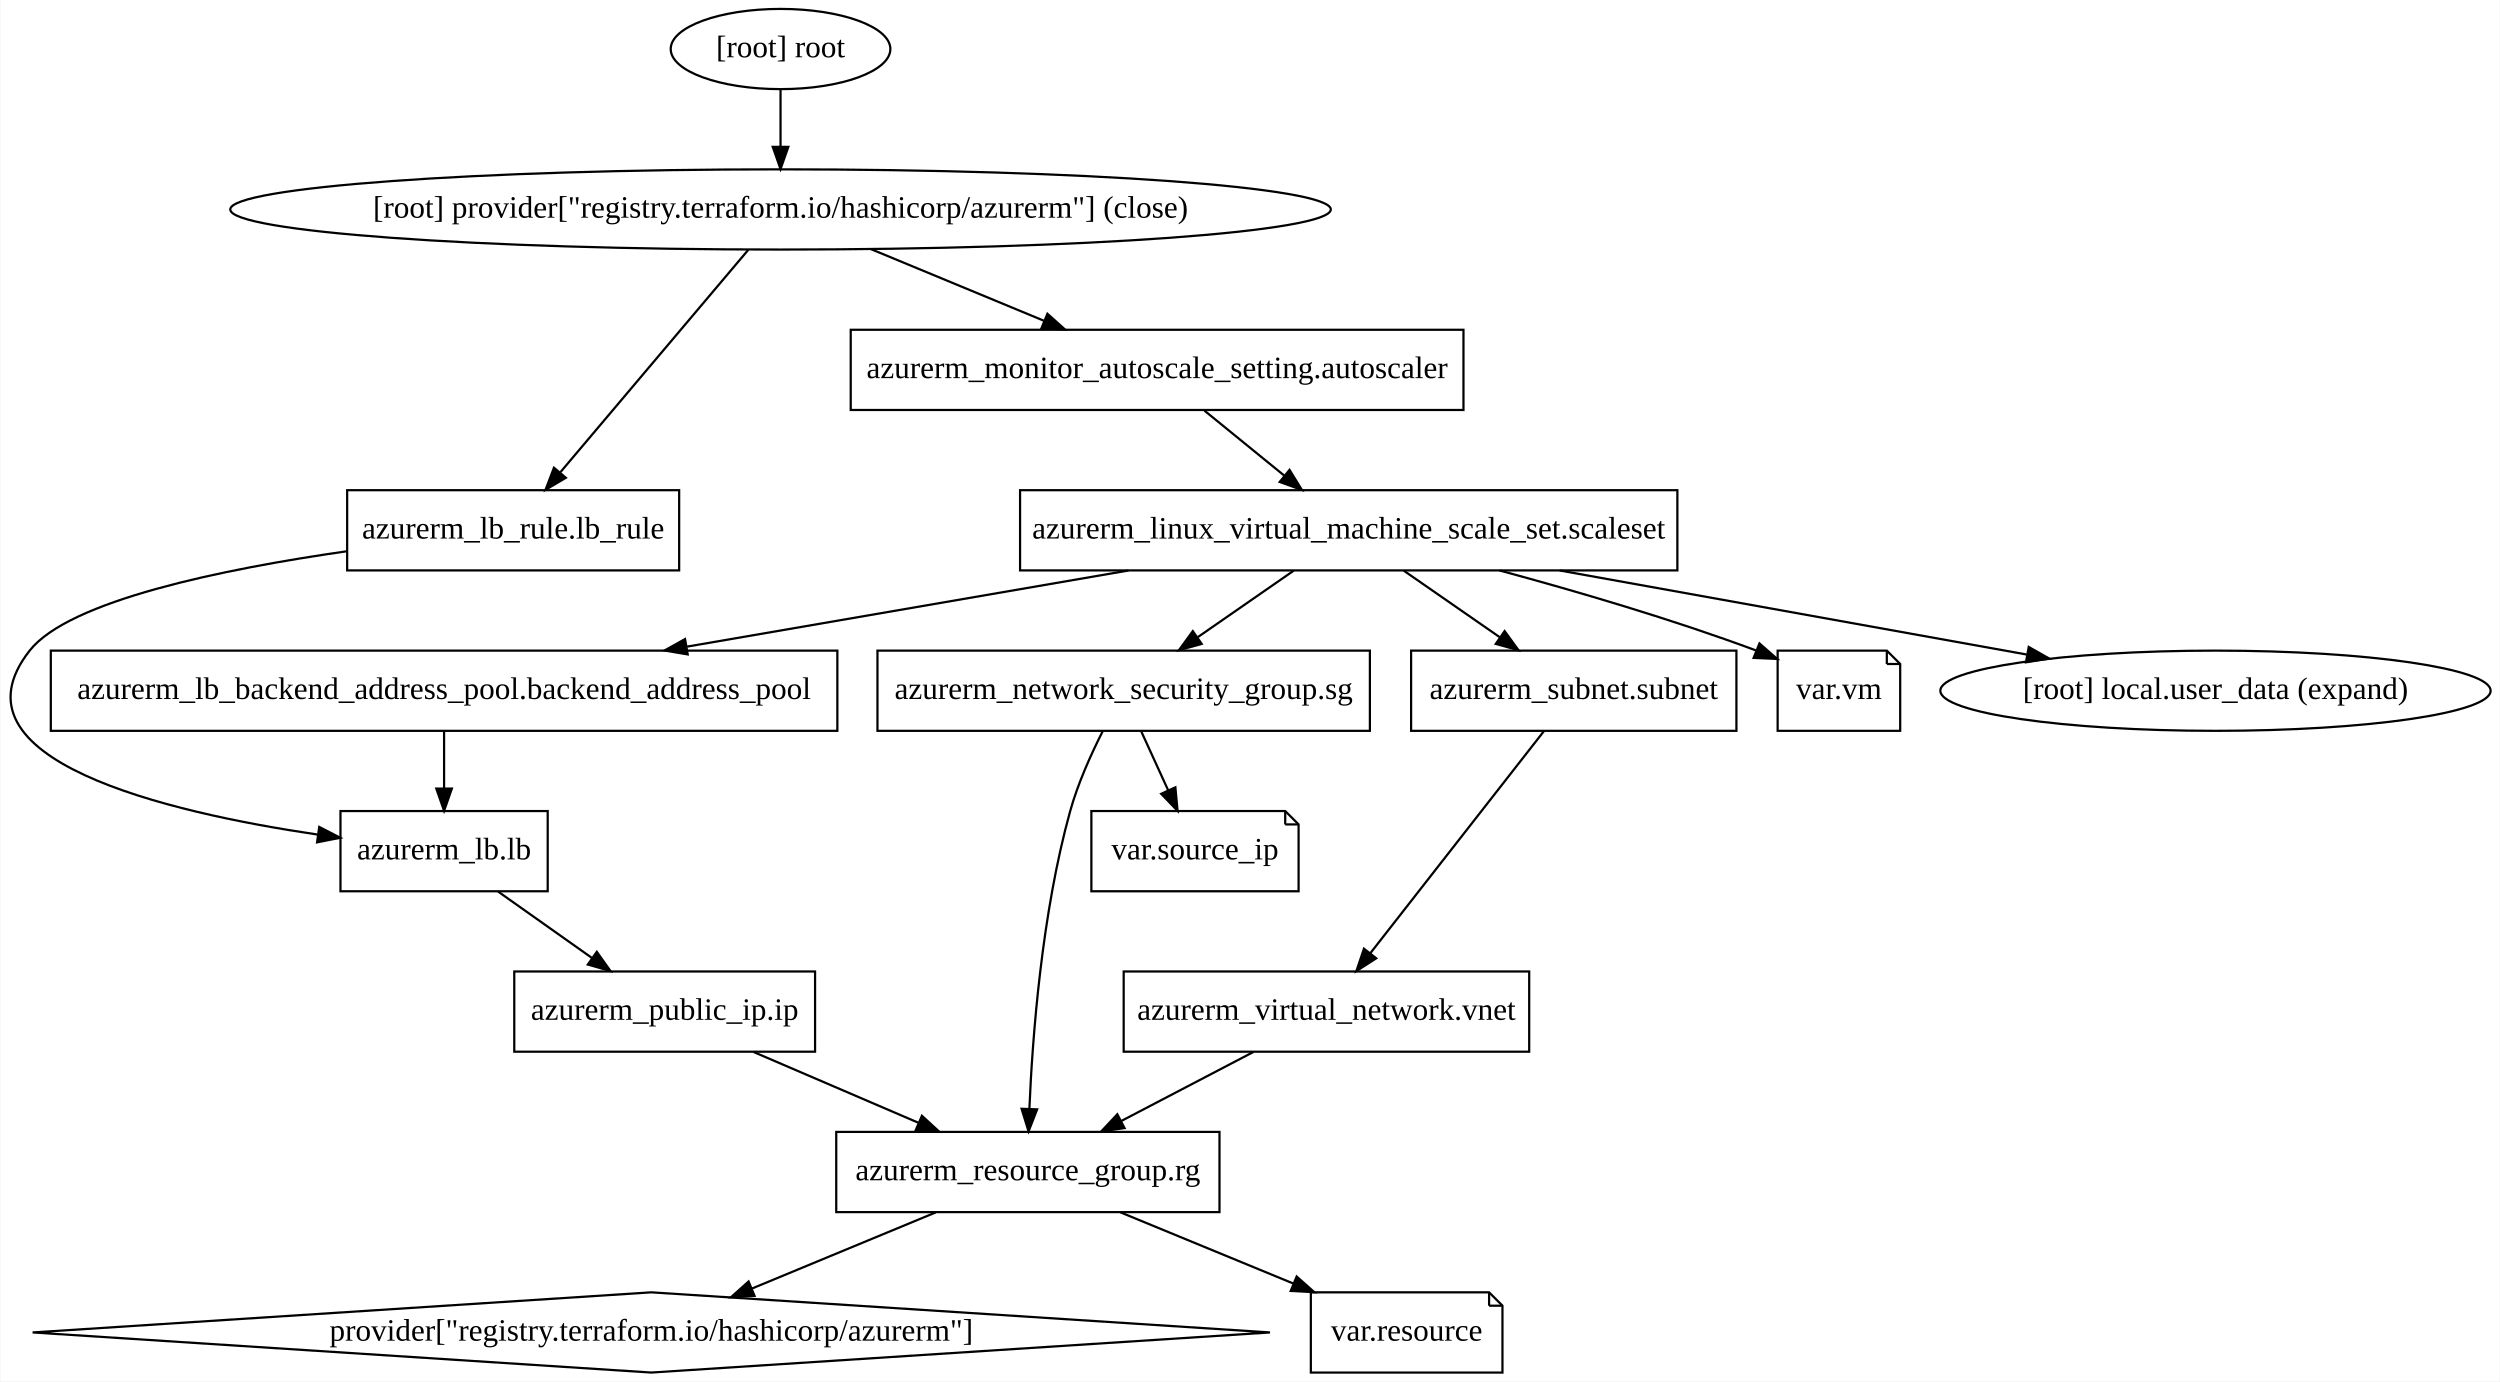
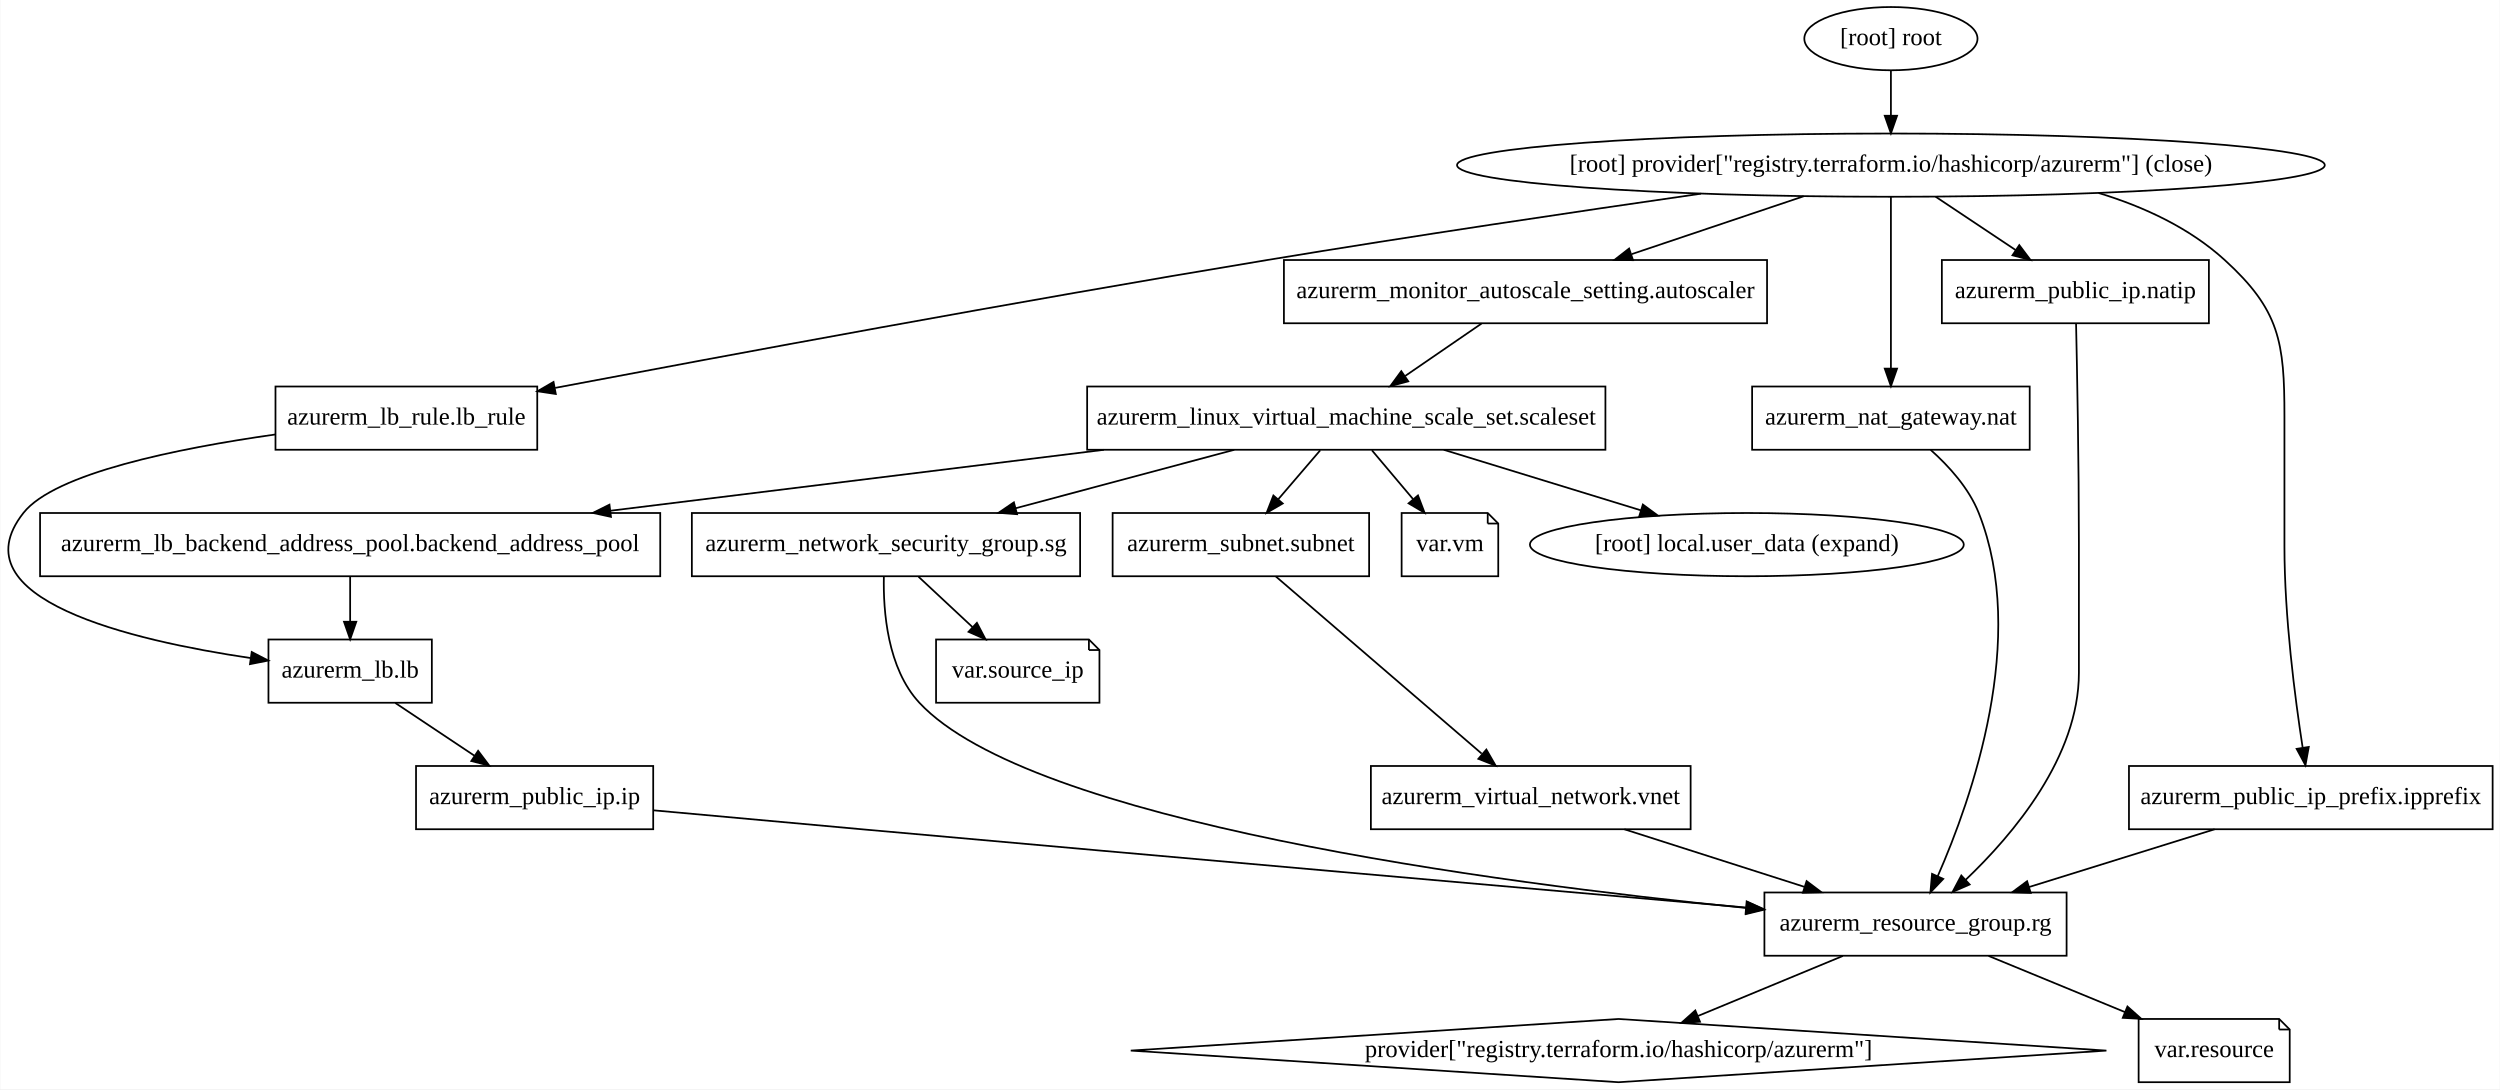
- <svg xmlns="http://www.w3.org/2000/svg" width="1122pt" height="620pt" viewBox="0.00 0.00 1121.59 620.00">
+ <svg xmlns="http://www.w3.org/2000/svg" width="1423pt" height="620pt" viewBox="0.00 0.00 1422.61 620.00">
  <g id="graph0" class="graph" transform="scale(1 1) rotate(0) translate(4 616)">
-     <polygon fill="white" stroke="transparent" points="-4,4 -4,-616 1117.59,-616 1117.59,4 -4,4" />
+     <polygon fill="white" stroke="transparent" points="-4,4 -4,-616 1418.61,-616 1418.61,4 -4,4" />
    <g id="node1" class="node">
-       <polygon fill="none" stroke="black" points="241.6,-252 148.6,-252 148.6,-216 241.6,-216 241.6,-252" />
-       <text text-anchor="middle" x="195.1" y="-230.3" font-family="Times New Roman,serif" font-size="14.00">azurerm_lb.lb</text>
+       <polygon fill="none" stroke="black" points="241.61,-252 148.61,-252 148.61,-216 241.61,-216 241.61,-252" />
+       <text text-anchor="middle" x="195.11" y="-230.3" font-family="Times New Roman,serif" font-size="14.00">azurerm_lb.lb</text>
+     </g>
+     <g id="node8" class="node">
+       <polygon fill="none" stroke="black" points="367.61,-180 232.61,-180 232.61,-144 367.61,-144 367.61,-180" />
+       <text text-anchor="middle" x="300.11" y="-158.3" font-family="Times New Roman,serif" font-size="14.00">azurerm_public_ip.ip</text>
+     </g>
+     <g id="edge1" class="edge">
+       <path fill="none" stroke="black" d="M220.8,-215.88C234.4,-206.81 251.28,-195.55 265.97,-185.76" />
+       <polygon fill="black" stroke="black" points="267.95,-188.65 274.32,-180.19 264.06,-182.82 267.95,-188.65" />
+     </g>
+     <g id="node2" class="node">
+       <polygon fill="none" stroke="black" points="371.61,-324 18.61,-324 18.61,-288 371.61,-288 371.61,-324" />
+       <text text-anchor="middle" x="195.11" y="-302.3" font-family="Times New Roman,serif" font-size="14.00">azurerm_lb_backend_address_pool.backend_address_pool</text>
+     </g>
+     <g id="edge2" class="edge">
+       <path fill="none" stroke="black" d="M195.11,-287.7C195.11,-279.98 195.11,-270.71 195.11,-262.11" />
+       <polygon fill="black" stroke="black" points="198.61,-262.1 195.11,-252.1 191.61,-262.1 198.61,-262.1" />
+     </g>
+     <g id="node3" class="node">
+       <polygon fill="none" stroke="black" points="301.61,-396 152.61,-396 152.61,-360 301.61,-360 301.61,-396" />
+       <text text-anchor="middle" x="227.11" y="-374.3" font-family="Times New Roman,serif" font-size="14.00">azurerm_lb_rule.lb_rule</text>
+     </g>
+     <g id="edge3" class="edge">
+       <path fill="none" stroke="black" d="M152.39,-368.68C96.53,-360.74 26.86,-346.58 9.11,-324 -29.4,-275.01 70.45,-251.49 138.31,-241.46" />
+       <polygon fill="black" stroke="black" points="139.08,-244.89 148.49,-240.02 138.09,-237.96 139.08,-244.89" />
+     </g>
+     <g id="node4" class="node">
+       <polygon fill="none" stroke="black" points="909.61,-396 614.61,-396 614.61,-360 909.61,-360 909.61,-396" />
+       <text text-anchor="middle" x="762.11" y="-374.3" font-family="Times New Roman,serif" font-size="14.00">azurerm_linux_virtual_machine_scale_set.scaleset</text>
+     </g>
+     <g id="edge4" class="edge">
+       <path fill="none" stroke="black" d="M624.13,-359.97C539.07,-349.46 430.02,-336 343.16,-325.28" />
+       <polygon fill="black" stroke="black" points="343.57,-321.8 333.22,-324.05 342.71,-328.75 343.57,-321.8" />
    </g>
    <g id="node7" class="node">
-       <polygon fill="none" stroke="black" points="361.6,-180 226.6,-180 226.6,-144 361.6,-144 361.6,-180" />
-       <text text-anchor="middle" x="294.1" y="-158.3" font-family="Times New Roman,serif" font-size="14.00">azurerm_public_ip.ip</text>
+       <polygon fill="none" stroke="black" points="610.61,-324 389.61,-324 389.61,-288 610.61,-288 610.61,-324" />
+       <text text-anchor="middle" x="500.11" y="-302.3" font-family="Times New Roman,serif" font-size="14.00">azurerm_network_security_group.sg</text>
    </g>
-     <g id="edge1" class="edge">
-       <path fill="none" stroke="black" d="M219.32,-215.88C232.02,-206.89 247.76,-195.76 261.52,-186.03" />
-       <polygon fill="black" stroke="black" points="263.64,-188.82 269.79,-180.19 259.6,-183.11 263.64,-188.82" />
+     <g id="edge5" class="edge">
+       <path fill="none" stroke="black" d="M698.35,-359.97C660.79,-349.93 613.11,-337.19 573.92,-326.72" />
+       <polygon fill="black" stroke="black" points="574.72,-323.31 564.15,-324.11 572.91,-330.07 574.72,-323.31" />
    </g>
-     <g id="node2" class="node">
-       <polygon fill="none" stroke="black" points="371.6,-324 18.6,-324 18.6,-288 371.6,-288 371.6,-324" />
-       <text text-anchor="middle" x="195.1" y="-302.3" font-family="Times New Roman,serif" font-size="14.00">azurerm_lb_backend_address_pool.backend_address_pool</text>
+     <g id="node12" class="node">
+       <polygon fill="none" stroke="black" points="775.11,-324 629.11,-324 629.11,-288 775.11,-288 775.11,-324" />
+       <text text-anchor="middle" x="702.11" y="-302.3" font-family="Times New Roman,serif" font-size="14.00">azurerm_subnet.subnet</text>
    </g>
-     <g id="edge2" class="edge">
-       <path fill="none" stroke="black" d="M195.1,-287.7C195.1,-279.98 195.1,-270.71 195.1,-262.11" />
-       <polygon fill="black" stroke="black" points="198.6,-262.1 195.1,-252.1 191.6,-262.1 198.6,-262.1" />
+     <g id="edge6" class="edge">
+       <path fill="none" stroke="black" d="M747.28,-359.7C740.08,-351.3 731.31,-341.07 723.42,-331.86" />
+       <polygon fill="black" stroke="black" points="725.94,-329.42 716.77,-324.1 720.62,-333.97 725.94,-329.42" />
    </g>
-     <g id="node3" class="node">
-       <polygon fill="none" stroke="black" points="300.6,-396 151.6,-396 151.6,-360 300.6,-360 300.6,-396" />
-       <text text-anchor="middle" x="226.1" y="-374.3" font-family="Times New Roman,serif" font-size="14.00">azurerm_lb_rule.lb_rule</text>
+     <g id="node17" class="node">
+       <polygon fill="none" stroke="black" points="842.61,-324 793.61,-324 793.61,-288 848.61,-288 848.61,-318 842.61,-324" />
+       <polyline fill="none" stroke="black" points="842.61,-324 842.61,-318 " />
+       <polyline fill="none" stroke="black" points="848.61,-318 842.61,-318 " />
+       <text text-anchor="middle" x="821.11" y="-302.3" font-family="Times New Roman,serif" font-size="14.00">var.vm</text>
    </g>
-     <g id="edge3" class="edge">
-       <path fill="none" stroke="black" d="M151.44,-368.59C95.87,-360.62 26.73,-346.46 9.1,-324 -29.38,-274.99 70.46,-251.48 138.31,-241.45" />
-       <polygon fill="black" stroke="black" points="139.07,-244.88 148.48,-240.01 138.09,-237.95 139.07,-244.88" />
+     <g id="edge8" class="edge">
+       <path fill="none" stroke="black" d="M776.69,-359.7C783.77,-351.3 792.39,-341.07 800.16,-331.86" />
+       <polygon fill="black" stroke="black" points="802.92,-334.01 806.69,-324.1 797.57,-329.49 802.92,-334.01" />
    </g>
-     <g id="node4" class="node">
-       <polygon fill="none" stroke="black" points="748.6,-396 453.6,-396 453.6,-360 748.6,-360 748.6,-396" />
-       <text text-anchor="middle" x="601.1" y="-374.3" font-family="Times New Roman,serif" font-size="14.00">azurerm_linux_virtual_machine_scale_set.scaleset</text>
+     <g id="node18" class="node">
+       <ellipse fill="none" stroke="black" cx="990.11" cy="-306" rx="123.48" ry="18" />
+       <text text-anchor="middle" x="990.11" y="-302.3" font-family="Times New Roman,serif" font-size="14.00">[root] local.user_data (expand)</text>
    </g>
-     <g id="edge4" class="edge">
-       <path fill="none" stroke="black" d="M502.3,-359.97C442.38,-349.63 365.84,-336.44 304.15,-325.8" />
-       <polygon fill="black" stroke="black" points="304.44,-322.3 293.99,-324.05 303.25,-329.2 304.44,-322.3" />
+     <g id="edge7" class="edge">
+       <path fill="none" stroke="black" d="M817.59,-359.97C851.57,-349.53 895.06,-336.18 929.88,-325.49" />
+       <polygon fill="black" stroke="black" points="930.92,-328.83 939.45,-322.55 928.86,-322.14 930.92,-328.83" />
+     </g>
+     <g id="node5" class="node">
+       <polygon fill="none" stroke="black" points="1001.61,-468 726.61,-468 726.61,-432 1001.61,-432 1001.61,-468" />
+       <text text-anchor="middle" x="864.11" y="-446.3" font-family="Times New Roman,serif" font-size="14.00">azurerm_monitor_autoscale_setting.autoscaler</text>
+     </g>
+     <g id="edge9" class="edge">
+       <path fill="none" stroke="black" d="M839.16,-431.88C826.07,-422.89 809.85,-411.76 795.67,-402.03" />
+       <polygon fill="black" stroke="black" points="797.38,-398.96 787.16,-396.19 793.42,-404.73 797.38,-398.96" />
    </g>
    <g id="node6" class="node">
-       <polygon fill="none" stroke="black" points="610.6,-324 389.6,-324 389.6,-288 610.6,-288 610.6,-324" />
-       <text text-anchor="middle" x="500.1" y="-302.3" font-family="Times New Roman,serif" font-size="14.00">azurerm_network_security_group.sg</text>
+       <polygon fill="none" stroke="black" points="1151.11,-396 993.11,-396 993.11,-360 1151.11,-360 1151.11,-396" />
+       <text text-anchor="middle" x="1072.11" y="-374.3" font-family="Times New Roman,serif" font-size="14.00">azurerm_nat_gateway.nat</text>
    </g>
-     <g id="edge5" class="edge">
-       <path fill="none" stroke="black" d="M576.39,-359.88C563.43,-350.89 547.37,-339.76 533.33,-330.03" />
-       <polygon fill="black" stroke="black" points="535.11,-327.01 524.9,-324.19 531.13,-332.76 535.11,-327.01" />
+     <g id="node11" class="node">
+       <polygon fill="none" stroke="black" points="1172.11,-108 1000.11,-108 1000.11,-72 1172.11,-72 1172.11,-108" />
+       <text text-anchor="middle" x="1086.11" y="-86.3" font-family="Times New Roman,serif" font-size="14.00">azurerm_resource_group.rg</text>
+     </g>
+     <g id="edge10" class="edge">
+       <path fill="none" stroke="black" d="M1094.71,-359.96C1105.17,-350.63 1116.51,-338.11 1122.11,-324 1150.35,-252.92 1118.18,-161.46 1098.75,-117.25" />
+       <polygon fill="black" stroke="black" points="1101.9,-115.72 1094.59,-108.06 1095.52,-118.61 1101.9,-115.72" />
+     </g>
+     <g id="edge11" class="edge">
+       <path fill="none" stroke="black" d="M498.9,-287.92C498.47,-268.07 500.92,-235.55 519.11,-216 581.97,-148.43 844.98,-113.57 989.66,-99.2" />
+       <polygon fill="black" stroke="black" points="990.26,-102.66 999.87,-98.2 989.58,-95.69 990.26,-102.66" />
+     </g>
+     <g id="node16" class="node">
+       <polygon fill="none" stroke="black" points="615.61,-252 528.61,-252 528.61,-216 621.61,-216 621.61,-246 615.61,-252" />
+       <polyline fill="none" stroke="black" points="615.61,-252 615.61,-246 " />
+       <polyline fill="none" stroke="black" points="621.61,-246 615.61,-246 " />
+       <text text-anchor="middle" x="575.11" y="-230.3" font-family="Times New Roman,serif" font-size="14.00">var.source_ip</text>
+     </g>
+     <g id="edge12" class="edge">
+       <path fill="none" stroke="black" d="M518.65,-287.7C527.91,-279.05 539.27,-268.45 549.37,-259.03" />
+       <polygon fill="black" stroke="black" points="551.86,-261.49 556.78,-252.1 547.08,-256.37 551.86,-261.49" />
+     </g>
+     <g id="edge13" class="edge">
+       <path fill="none" stroke="black" d="M367.69,-154.77C402.98,-151.53 446.87,-147.53 486.11,-144 663.72,-128.04 870.95,-109.82 989.52,-99.44" />
+       <polygon fill="black" stroke="black" points="990,-102.91 999.66,-98.55 989.39,-95.94 990,-102.91" />
    </g>
    <g id="node9" class="node">
-       <polygon fill="none" stroke="black" points="775.1,-324 629.1,-324 629.1,-288 775.1,-288 775.1,-324" />
-       <text text-anchor="middle" x="702.1" y="-302.3" font-family="Times New Roman,serif" font-size="14.00">azurerm_subnet.subnet</text>
+       <polygon fill="none" stroke="black" points="1253.11,-468 1101.11,-468 1101.11,-432 1253.11,-432 1253.11,-468" />
+       <text text-anchor="middle" x="1177.11" y="-446.3" font-family="Times New Roman,serif" font-size="14.00">azurerm_public_ip.natip</text>
    </g>
-     <g id="edge6" class="edge">
-       <path fill="none" stroke="black" d="M625.81,-359.88C638.77,-350.89 654.83,-339.76 668.86,-330.03" />
-       <polygon fill="black" stroke="black" points="671.07,-332.76 677.3,-324.19 667.08,-327.01 671.07,-332.76" />
+     <g id="edge14" class="edge">
+       <path fill="none" stroke="black" d="M1177.5,-431.95C1178.09,-405.29 1179.11,-352.12 1179.11,-307 1179.11,-307 1179.11,-307 1179.11,-233 1179.11,-185.32 1141.96,-141.19 1114.62,-115.17" />
+       <polygon fill="black" stroke="black" points="1116.93,-112.54 1107.21,-108.32 1112.18,-117.68 1116.93,-112.54" />
+     </g>
+     <g id="node10" class="node">
+       <polygon fill="none" stroke="black" points="1414.61,-180 1207.61,-180 1207.61,-144 1414.61,-144 1414.61,-180" />
+       <text text-anchor="middle" x="1311.11" y="-158.3" font-family="Times New Roman,serif" font-size="14.00">azurerm_public_ip_prefix.ipprefix</text>
+     </g>
+     <g id="edge15" class="edge">
+       <path fill="none" stroke="black" d="M1256.36,-143.97C1224.51,-134.06 1184.19,-121.51 1150.78,-111.12" />
+       <polygon fill="black" stroke="black" points="1151.7,-107.74 1141.11,-108.11 1149.62,-114.42 1151.7,-107.74" />
    </g>
    <g id="node14" class="node">
-       <polygon fill="none" stroke="black" points="842.6,-324 793.6,-324 793.6,-288 848.6,-288 848.6,-318 842.6,-324" />
-       <polyline fill="none" stroke="black" points="842.6,-324 842.6,-318 " />
-       <polyline fill="none" stroke="black" points="848.6,-318 842.6,-318 " />
-       <text text-anchor="middle" x="821.1" y="-302.3" font-family="Times New Roman,serif" font-size="14.00">var.vm</text>
+       <polygon fill="none" stroke="black" points="917.11,-36 639.44,-18 917.11,0 1194.78,-18 917.11,-36" />
+       <text text-anchor="middle" x="917.11" y="-14.3" font-family="Times New Roman,serif" font-size="14.00">provider["registry.terraform.io/hashicorp/azurerm"]</text>
    </g>
-     <g id="edge8" class="edge">
-       <path fill="none" stroke="black" d="M668.8,-359.97C703.66,-350.56 746.59,-337.96 784.1,-324 784.19,-323.96 784.29,-323.93 784.39,-323.89" />
-       <polygon fill="black" stroke="black" points="785.44,-327.24 793.41,-320.26 782.82,-320.75 785.44,-327.24" />
+     <g id="edge16" class="edge">
+       <path fill="none" stroke="black" d="M1044.77,-71.88C1019.81,-61.54 987.99,-48.36 962.36,-37.74" />
+       <polygon fill="black" stroke="black" points="963.45,-34.41 952.87,-33.81 960.77,-40.87 963.45,-34.41" />
    </g>
    <g id="node15" class="node">
-       <ellipse fill="none" stroke="black" cx="990.1" cy="-306" rx="123.48" ry="18" />
-       <text text-anchor="middle" x="990.1" y="-302.3" font-family="Times New Roman,serif" font-size="14.00">[root] local.user_data (expand)</text>
+       <polygon fill="none" stroke="black" points="1293.11,-36 1213.11,-36 1213.11,0 1299.11,0 1299.11,-30 1293.11,-36" />
+       <polyline fill="none" stroke="black" points="1293.11,-36 1293.11,-30 " />
+       <polyline fill="none" stroke="black" points="1299.11,-30 1293.11,-30 " />
+       <text text-anchor="middle" x="1256.11" y="-14.3" font-family="Times New Roman,serif" font-size="14.00">var.resource</text>
    </g>
-     <g id="edge7" class="edge">
-       <path fill="none" stroke="black" d="M695.76,-359.97C759.78,-348.45 843.59,-333.36 905.4,-322.24" />
-       <polygon fill="black" stroke="black" points="906.29,-325.64 915.51,-320.42 905.05,-318.75 906.29,-325.64" />
-     </g>
-     <g id="node5" class="node">
-       <polygon fill="none" stroke="black" points="652.6,-468 377.6,-468 377.6,-432 652.6,-432 652.6,-468" />
-       <text text-anchor="middle" x="515.1" y="-446.3" font-family="Times New Roman,serif" font-size="14.00">azurerm_monitor_autoscale_setting.autoscaler</text>
-     </g>
-     <g id="edge9" class="edge">
-       <path fill="none" stroke="black" d="M536.36,-431.7C547.19,-422.88 560.52,-412.03 572.26,-402.47" />
-       <polygon fill="black" stroke="black" points="574.54,-405.13 580.09,-396.1 570.12,-399.7 574.54,-405.13" />
-     </g>
-     <g id="node8" class="node">
-       <polygon fill="none" stroke="black" points="543.1,-108 371.1,-108 371.1,-72 543.1,-72 543.1,-108" />
-       <text text-anchor="middle" x="457.1" y="-86.3" font-family="Times New Roman,serif" font-size="14.00">azurerm_resource_group.rg</text>
-     </g>
-     <g id="edge10" class="edge">
-       <path fill="none" stroke="black" d="M490.7,-287.84C485.56,-277.71 479.56,-264.46 476.1,-252 463.36,-206.2 459.16,-150.75 457.78,-118.32" />
-       <polygon fill="black" stroke="black" points="461.27,-118.12 457.41,-108.25 454.28,-118.38 461.27,-118.12" />
+     <g id="edge17" class="edge">
+       <path fill="none" stroke="black" d="M1127.7,-71.88C1151.14,-62.22 1180.61,-50.09 1205.41,-39.88" />
+       <polygon fill="black" stroke="black" points="1206.74,-43.11 1214.66,-36.07 1204.08,-36.64 1206.74,-43.11" />
    </g>
    <g id="node13" class="node">
-       <polygon fill="none" stroke="black" points="572.6,-252 485.6,-252 485.6,-216 578.6,-216 578.6,-246 572.6,-252" />
-       <polyline fill="none" stroke="black" points="572.6,-252 572.6,-246 " />
-       <polyline fill="none" stroke="black" points="578.6,-246 572.6,-246 " />
-       <text text-anchor="middle" x="532.1" y="-230.3" font-family="Times New Roman,serif" font-size="14.00">var.source_ip</text>
-     </g>
-     <g id="edge11" class="edge">
-       <path fill="none" stroke="black" d="M508.01,-287.7C511.65,-279.73 516.05,-270.1 520.09,-261.26" />
-       <polygon fill="black" stroke="black" points="523.31,-262.65 524.28,-252.1 516.94,-259.74 523.31,-262.65" />
-     </g>
-     <g id="edge12" class="edge">
-       <path fill="none" stroke="black" d="M333.97,-143.88C356.26,-134.31 384.21,-122.3 407.86,-112.15" />
-       <polygon fill="black" stroke="black" points="409.55,-115.23 417.35,-108.07 406.78,-108.8 409.55,-115.23" />
-     </g>
-     <g id="node11" class="node">
-       <polygon fill="none" stroke="black" points="288.1,-36 10.43,-18 288.1,0 565.77,-18 288.1,-36" />
-       <text text-anchor="middle" x="288.1" y="-14.3" font-family="Times New Roman,serif" font-size="14.00">provider["registry.terraform.io/hashicorp/azurerm"]</text>
-     </g>
-     <g id="edge13" class="edge">
-       <path fill="none" stroke="black" d="M415.76,-71.88C390.8,-61.54 358.98,-48.36 333.35,-37.74" />
-       <polygon fill="black" stroke="black" points="334.44,-34.41 323.86,-33.81 331.76,-40.87 334.44,-34.41" />
-     </g>
-     <g id="node12" class="node">
-       <polygon fill="none" stroke="black" points="664.1,-36 584.1,-36 584.1,0 670.1,0 670.1,-30 664.1,-36" />
-       <polyline fill="none" stroke="black" points="664.1,-36 664.1,-30 " />
-       <polyline fill="none" stroke="black" points="670.1,-30 664.1,-30 " />
-       <text text-anchor="middle" x="627.1" y="-14.3" font-family="Times New Roman,serif" font-size="14.00">var.resource</text>
-     </g>
-     <g id="edge14" class="edge">
-       <path fill="none" stroke="black" d="M498.69,-71.88C522.13,-62.22 551.6,-50.09 576.4,-39.88" />
-       <polygon fill="black" stroke="black" points="577.73,-43.11 585.65,-36.07 575.07,-36.64 577.73,-43.11" />
-     </g>
-     <g id="node10" class="node">
-       <polygon fill="none" stroke="black" points="682.1,-180 500.1,-180 500.1,-144 682.1,-144 682.1,-180" />
-       <text text-anchor="middle" x="591.1" y="-158.3" font-family="Times New Roman,serif" font-size="14.00">azurerm_virtual_network.vnet</text>
-     </g>
-     <g id="edge15" class="edge">
-       <path fill="none" stroke="black" d="M688.71,-287.87C669.29,-263.03 633.19,-216.85 610.75,-188.14" />
-       <polygon fill="black" stroke="black" points="613.45,-185.91 604.54,-180.19 607.94,-190.22 613.45,-185.91" />
-     </g>
-     <g id="edge16" class="edge">
-       <path fill="none" stroke="black" d="M558.32,-143.88C540.47,-134.55 518.2,-122.92 499.1,-112.94" />
-       <polygon fill="black" stroke="black" points="500.49,-109.72 490.01,-108.19 497.25,-115.92 500.49,-109.72" />
-     </g>
-     <g id="node16" class="node">
-       <ellipse fill="none" stroke="black" cx="346.1" cy="-522" rx="246.96" ry="18" />
-       <text text-anchor="middle" x="346.1" y="-518.3" font-family="Times New Roman,serif" font-size="14.00">[root] provider["registry.terraform.io/hashicorp/azurerm"] (close)</text>
-     </g>
-     <g id="edge17" class="edge">
-       <path fill="none" stroke="black" d="M331.62,-503.87C310.63,-479.03 271.6,-432.85 247.35,-404.14" />
-       <polygon fill="black" stroke="black" points="249.75,-401.57 240.63,-396.19 244.41,-406.09 249.75,-401.57" />
+       <polygon fill="none" stroke="black" points="958.11,-180 776.11,-180 776.11,-144 958.11,-144 958.11,-180" />
+       <text text-anchor="middle" x="867.11" y="-158.3" font-family="Times New Roman,serif" font-size="14.00">azurerm_virtual_network.vnet</text>
    </g>
    <g id="edge18" class="edge">
-       <path fill="none" stroke="black" d="M386.58,-504.23C409.96,-494.55 439.57,-482.28 464.48,-471.97" />
-       <polygon fill="black" stroke="black" points="465.88,-475.18 473.78,-468.12 463.2,-468.71 465.88,-475.18" />
-     </g>
-     <g id="node17" class="node">
-       <ellipse fill="none" stroke="black" cx="346.1" cy="-594" rx="49.29" ry="18" />
-       <text text-anchor="middle" x="346.1" y="-590.3" font-family="Times New Roman,serif" font-size="14.00">[root] root</text>
+       <path fill="none" stroke="black" d="M722.01,-287.87C751.25,-262.71 805.93,-215.65 839.17,-187.04" />
+       <polygon fill="black" stroke="black" points="841.84,-189.37 847.14,-180.19 837.27,-184.06 841.84,-189.37" />
    </g>
    <g id="edge19" class="edge">
-       <path fill="none" stroke="black" d="M346.1,-575.7C346.1,-567.98 346.1,-558.71 346.1,-550.11" />
-       <polygon fill="black" stroke="black" points="349.6,-550.1 346.1,-540.1 342.6,-550.1 349.6,-550.1" />
+       <path fill="none" stroke="black" d="M920.4,-143.97C951.27,-134.1 990.31,-121.62 1022.74,-111.25" />
+       <polygon fill="black" stroke="black" points="1024.12,-114.49 1032.58,-108.11 1021.99,-107.82 1024.12,-114.49" />
+     </g>
+     <g id="node19" class="node">
+       <ellipse fill="none" stroke="black" cx="1072.11" cy="-522" rx="246.96" ry="18" />
+       <text text-anchor="middle" x="1072.11" y="-518.3" font-family="Times New Roman,serif" font-size="14.00">[root] provider["registry.terraform.io/hashicorp/azurerm"] (close)</text>
+     </g>
+     <g id="edge20" class="edge">
+       <path fill="none" stroke="black" d="M964,-505.76C893.59,-495.61 799.8,-481.68 717.11,-468 574.58,-444.42 409.37,-413.71 311.8,-395.22" />
+       <polygon fill="black" stroke="black" points="312.17,-391.73 301.7,-393.3 310.87,-398.6 312.17,-391.73" />
+     </g>
+     <g id="edge21" class="edge">
+       <path fill="none" stroke="black" d="M1022.55,-504.32C993.17,-494.43 955.71,-481.83 924.59,-471.36" />
+       <polygon fill="black" stroke="black" points="925.33,-467.91 914.73,-468.04 923.09,-474.54 925.33,-467.91" />
+     </g>
+     <g id="edge22" class="edge">
+       <path fill="none" stroke="black" d="M1072.11,-503.87C1072.11,-479.67 1072.11,-435.21 1072.11,-406.39" />
+       <polygon fill="black" stroke="black" points="1075.61,-406.19 1072.11,-396.19 1068.61,-406.19 1075.61,-406.19" />
+     </g>
+     <g id="edge23" class="edge">
+       <path fill="none" stroke="black" d="M1097.53,-504.05C1111.23,-494.92 1128.31,-483.53 1143.14,-473.65" />
+       <polygon fill="black" stroke="black" points="1145.18,-476.49 1151.56,-468.03 1141.3,-470.67 1145.18,-476.49" />
+     </g>
+     <g id="edge24" class="edge">
+       <path fill="none" stroke="black" d="M1190.32,-506.16C1216.36,-498.24 1242.11,-486.22 1262.11,-468 1293.41,-439.48 1296.11,-421.34 1296.11,-379 1296.11,-379 1296.11,-379 1296.11,-305 1296.11,-264.99 1302.07,-219 1306.48,-190.46" />
+       <polygon fill="black" stroke="black" points="1309.96,-190.85 1308.07,-180.43 1303.05,-189.75 1309.96,-190.85" />
+     </g>
+     <g id="node20" class="node">
+       <ellipse fill="none" stroke="black" cx="1072.11" cy="-594" rx="49.29" ry="18" />
+       <text text-anchor="middle" x="1072.11" y="-590.3" font-family="Times New Roman,serif" font-size="14.00">[root] root</text>
+     </g>
+     <g id="edge25" class="edge">
+       <path fill="none" stroke="black" d="M1072.11,-575.7C1072.11,-567.98 1072.11,-558.71 1072.11,-550.11" />
+       <polygon fill="black" stroke="black" points="1075.61,-550.1 1072.11,-540.1 1068.61,-550.1 1075.61,-550.1" />
    </g>
  </g>
</svg>
